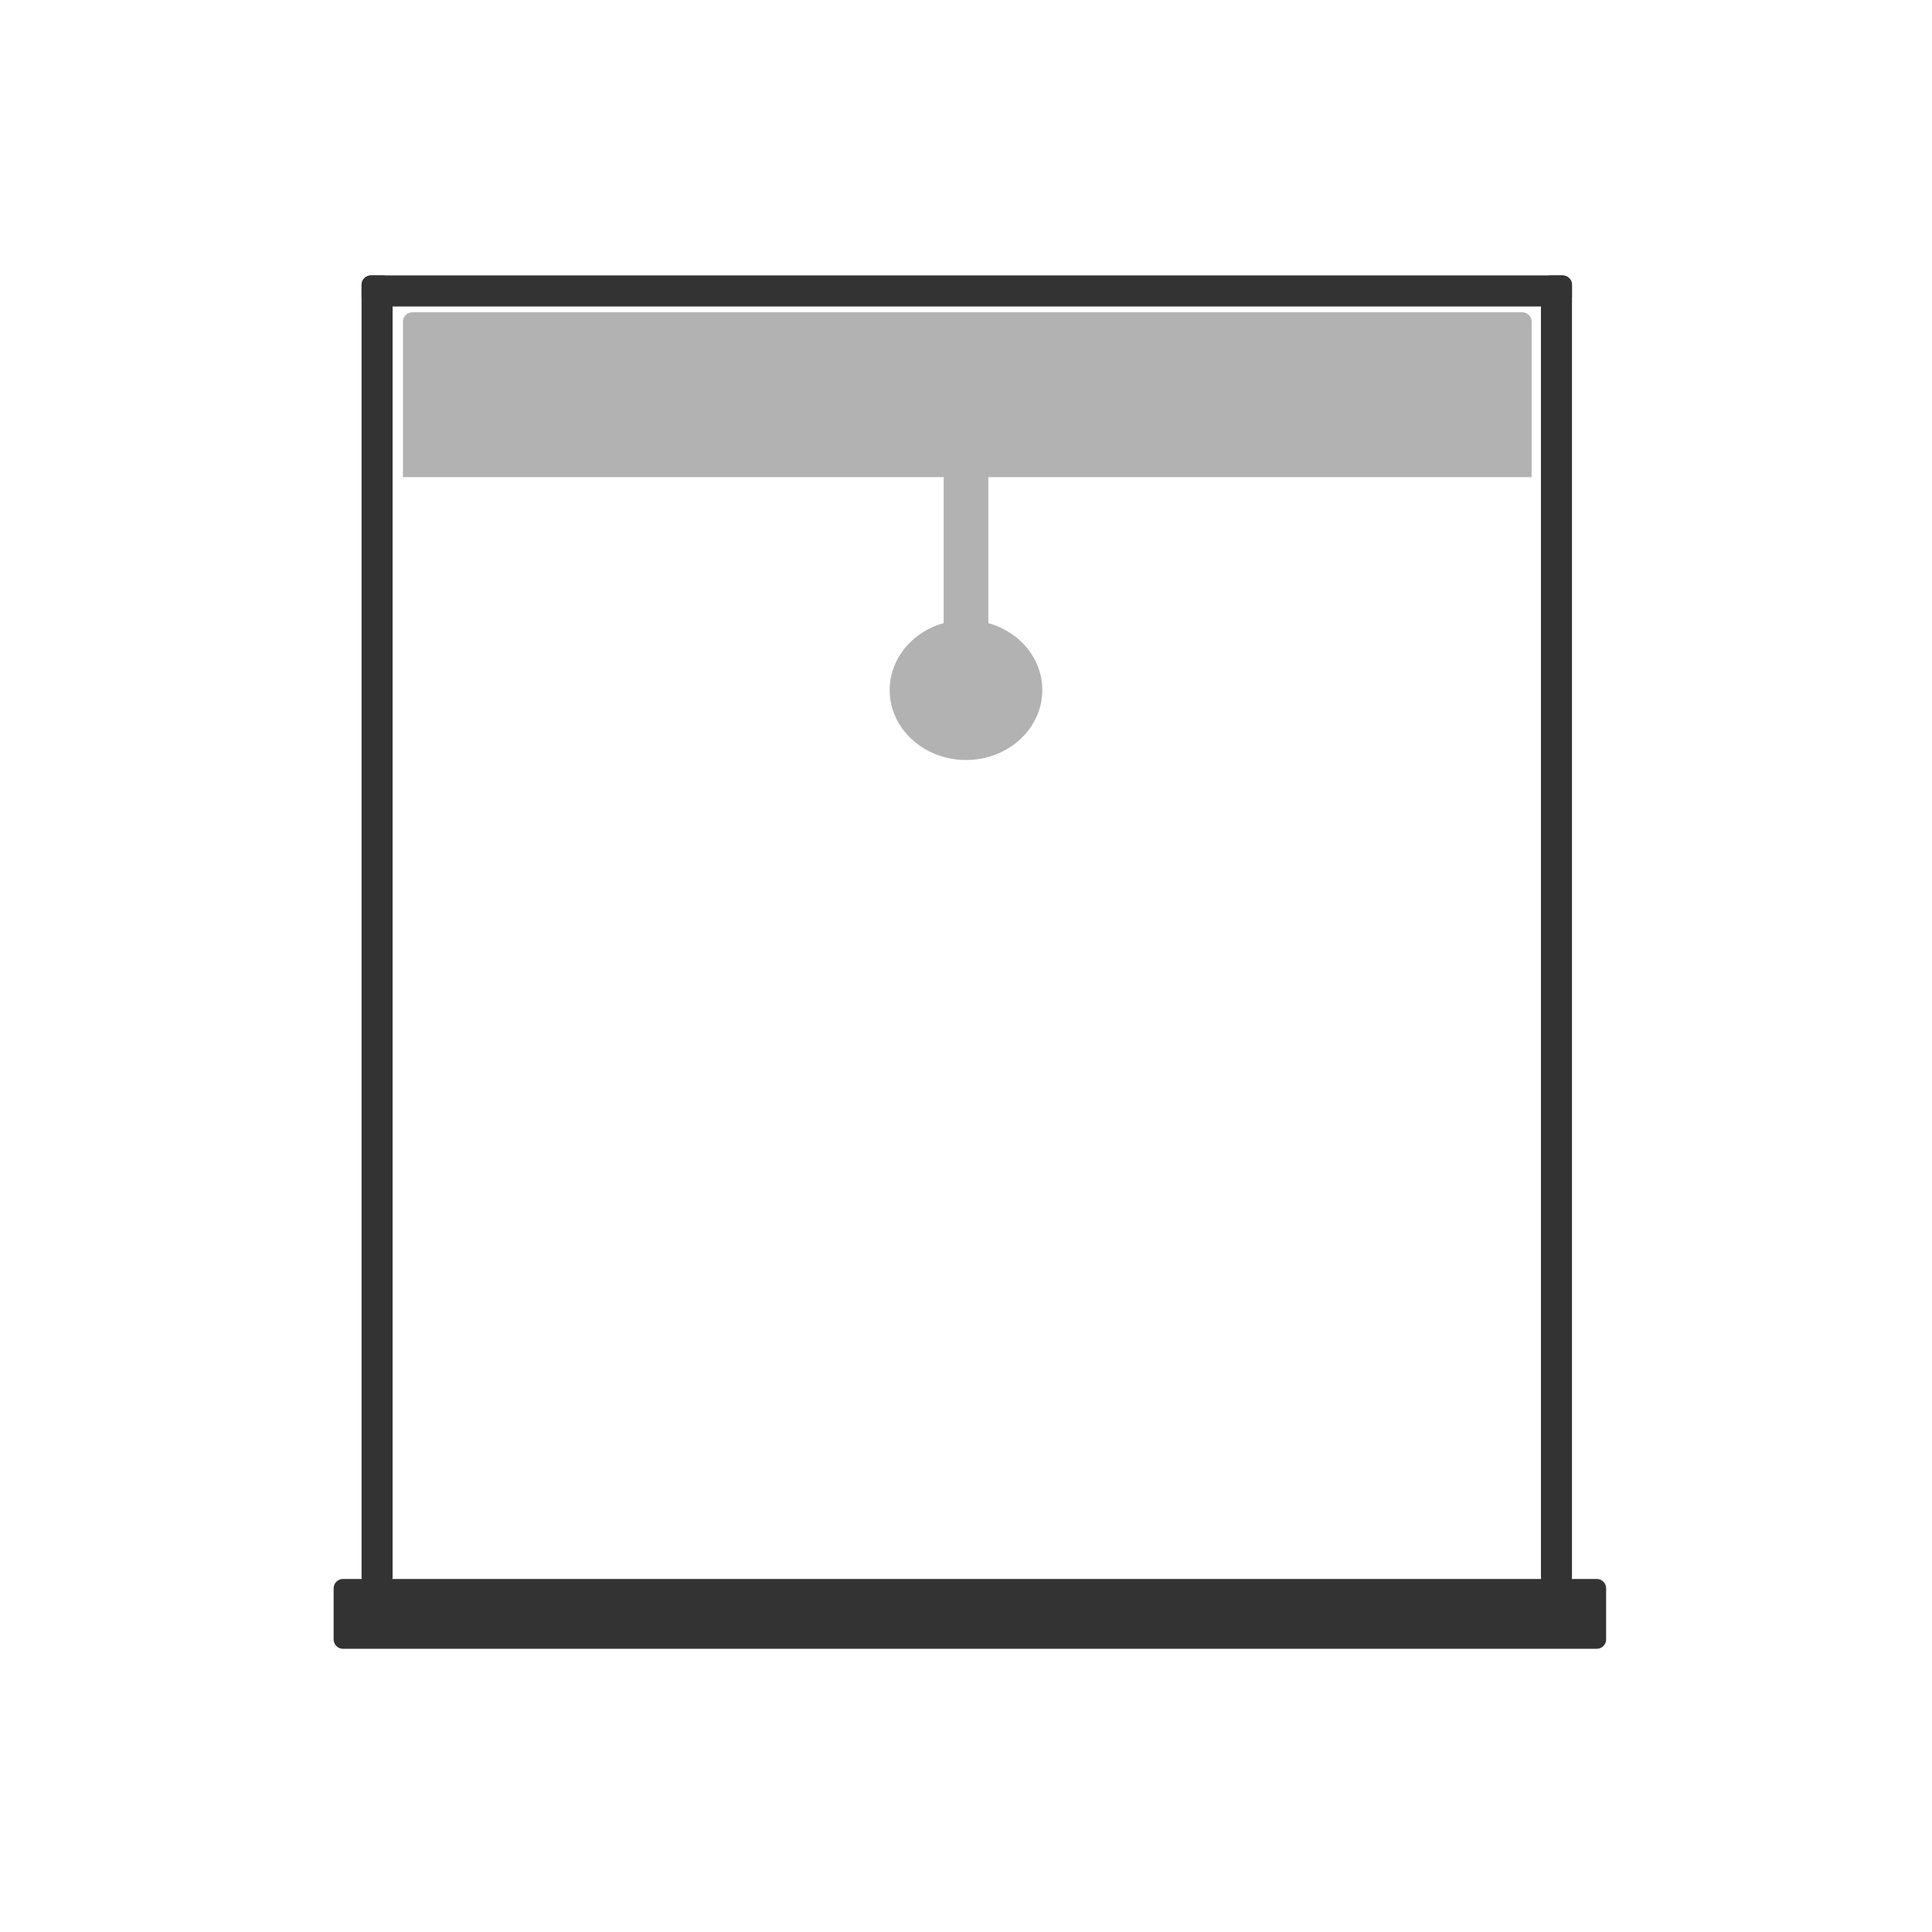
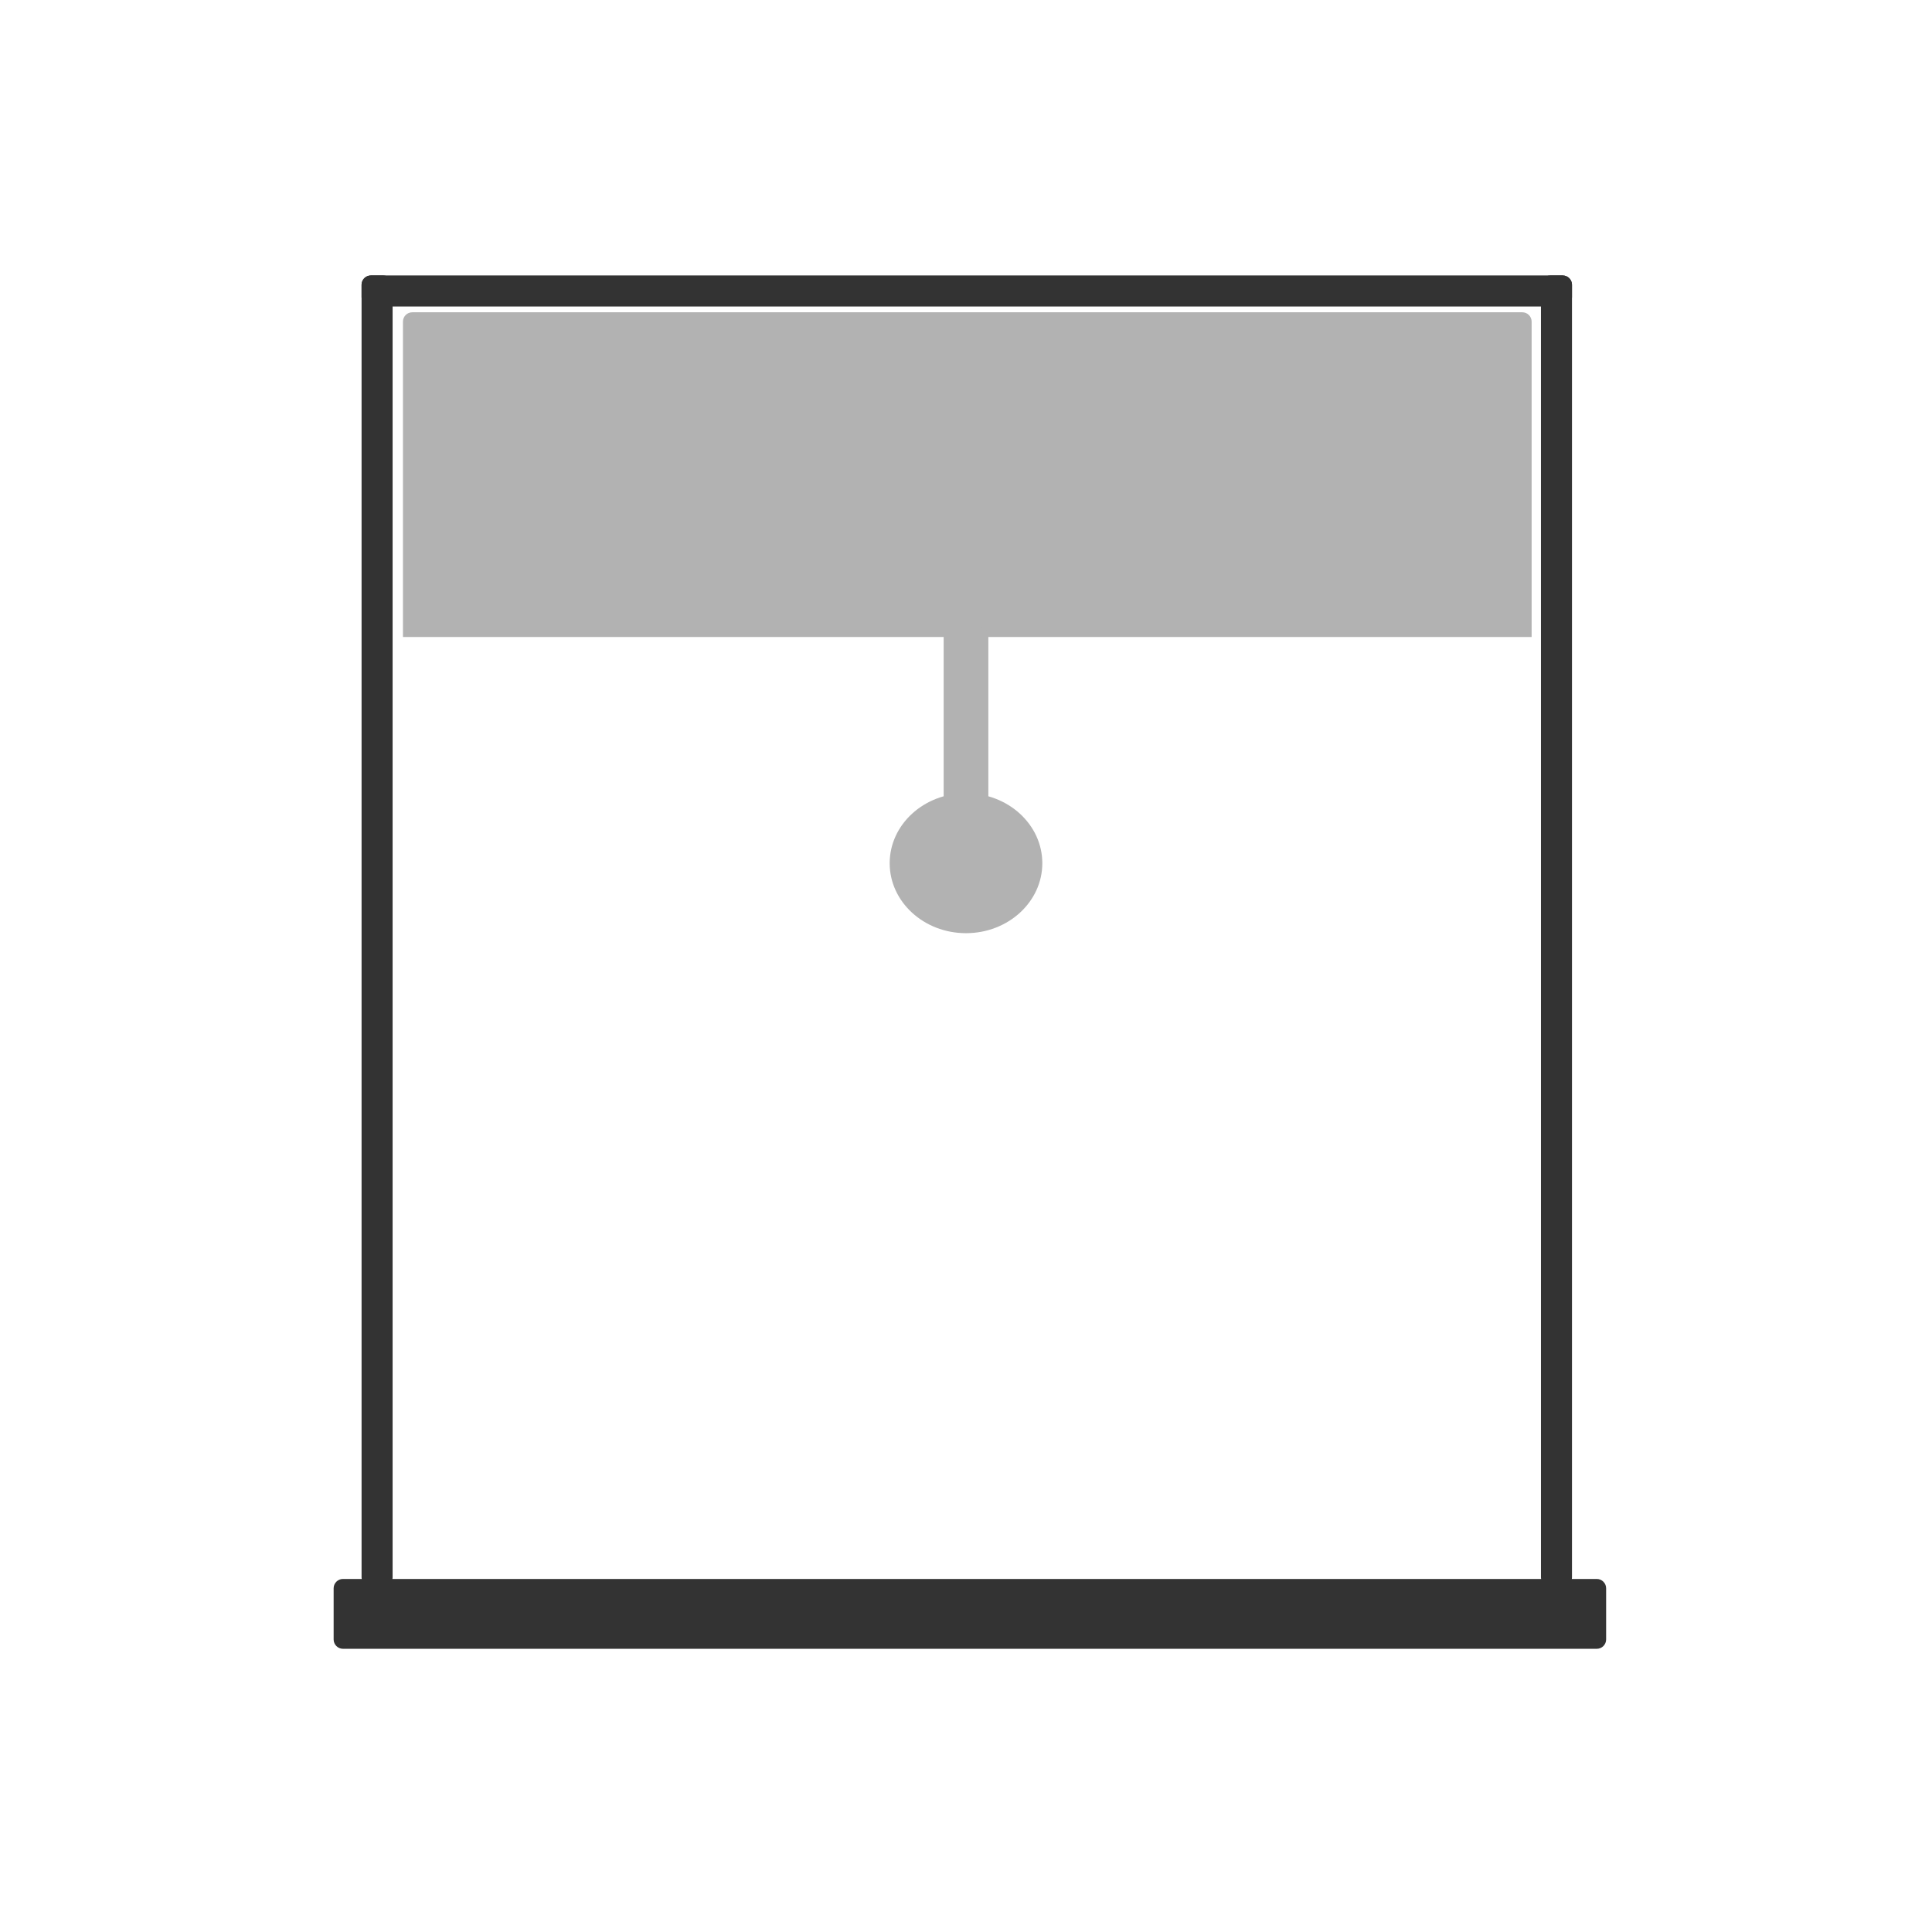
<svg xmlns="http://www.w3.org/2000/svg" xmlns:ns1="lucid" width="1245" height="1245">
  <g ns1:page-tab-id="0_0">
-     <path d="M259.67 307.46H987V207.24c0-3.3-2.7-6-6-6H265.67c-3.32 0-6 2.7-6 6z" fill="#b2b2b2" class="lucid-layer" ns1:layer-id="nSZsX06t.m7T" display="block" />
+     <path d="M259.67 410.5H987V207.24c0-3.3-2.7-6-6-6H265.67c-3.32 0-6 2.7-6 6z" fill="#b2b2b2" class="lucid-layer" ns1:layer-id="nSZsX06t.m7T" display="block" />
    <g class="lucid-layer" ns1:layer-id="X7Zsy.pE0JQi" display="block">
      <path d="M215 1023.5c0-3.3 2.7-6 6-6h808c3.3 0 6 2.7 6 6v33c0 3.3-2.7 6-6 6H221c-3.3 0-6-2.7-6-6z" fill="#333" />
      <path d="M1225 622.5c0 332.75-269.75 602.5-602.5 602.5S20 955.25 20 622.5 289.75 20 622.5 20 1225 289.75 1225 622.5z" stroke="#000" stroke-opacity="0" stroke-width="3" fill-opacity="0" />
      <path d="M233 183.5c0-3.3 2.7-6 6-6h768c3.3 0 6 2.7 6 6v8c0 3.3-2.7 6-6 6H239c-3.3 0-6-2.7-6-6z" fill="#333" />
      <path d="M999 1022.5c-3.3 0-6-2.7-6-6v-833c0-3.3 2.7-6 6-6h8c3.3 0 6 2.7 6 6v833c0 3.3-2.7 6-6 6zM239 1022.5c-3.3 0-6-2.7-6-6v-833c0-3.3 2.7-6 6-6h8c3.3 0 6 2.7 6 6v833c0 3.3-2.7 6-6 6z" fill="#333" />
    </g>
    <g class="lucid-layer" ns1:layer-id="o7ZsoYZKMWB9" display="block" fill="#b2b2b2">
-       <path d="M608.1 298.17c0-3.32 2.67-6 6-6h16.8c3.33 0 6 2.68 6 6v138c0 3.3-2.67 6-6 6h-16.8c-3.33 0-6-2.7-6-6z" />
-       <path d="M671.68 444.67c0 24.9-22.02 45.08-49.18 45.08s-49.18-20.18-49.18-45.08 22.02-45.1 49.18-45.1 49.18 20.2 49.18 45.1z" />
+       <path d="M608.1 409.77c0-3.32 2.67-6 6-6h16.8c3.33 0 6 2.68 6 6v138c0 3.3-2.67 6-6 6h-16.8c-3.33 0-6-2.7-6-6z" />
+       <path d="M671.68 556.27c0 24.9-22.02 45.08-49.18 45.08s-49.18-20.18-49.18-45.08 22.02-45.1 49.18-45.1 49.18 20.2 49.18 45.1z" />
    </g>
  </g>
</svg>
